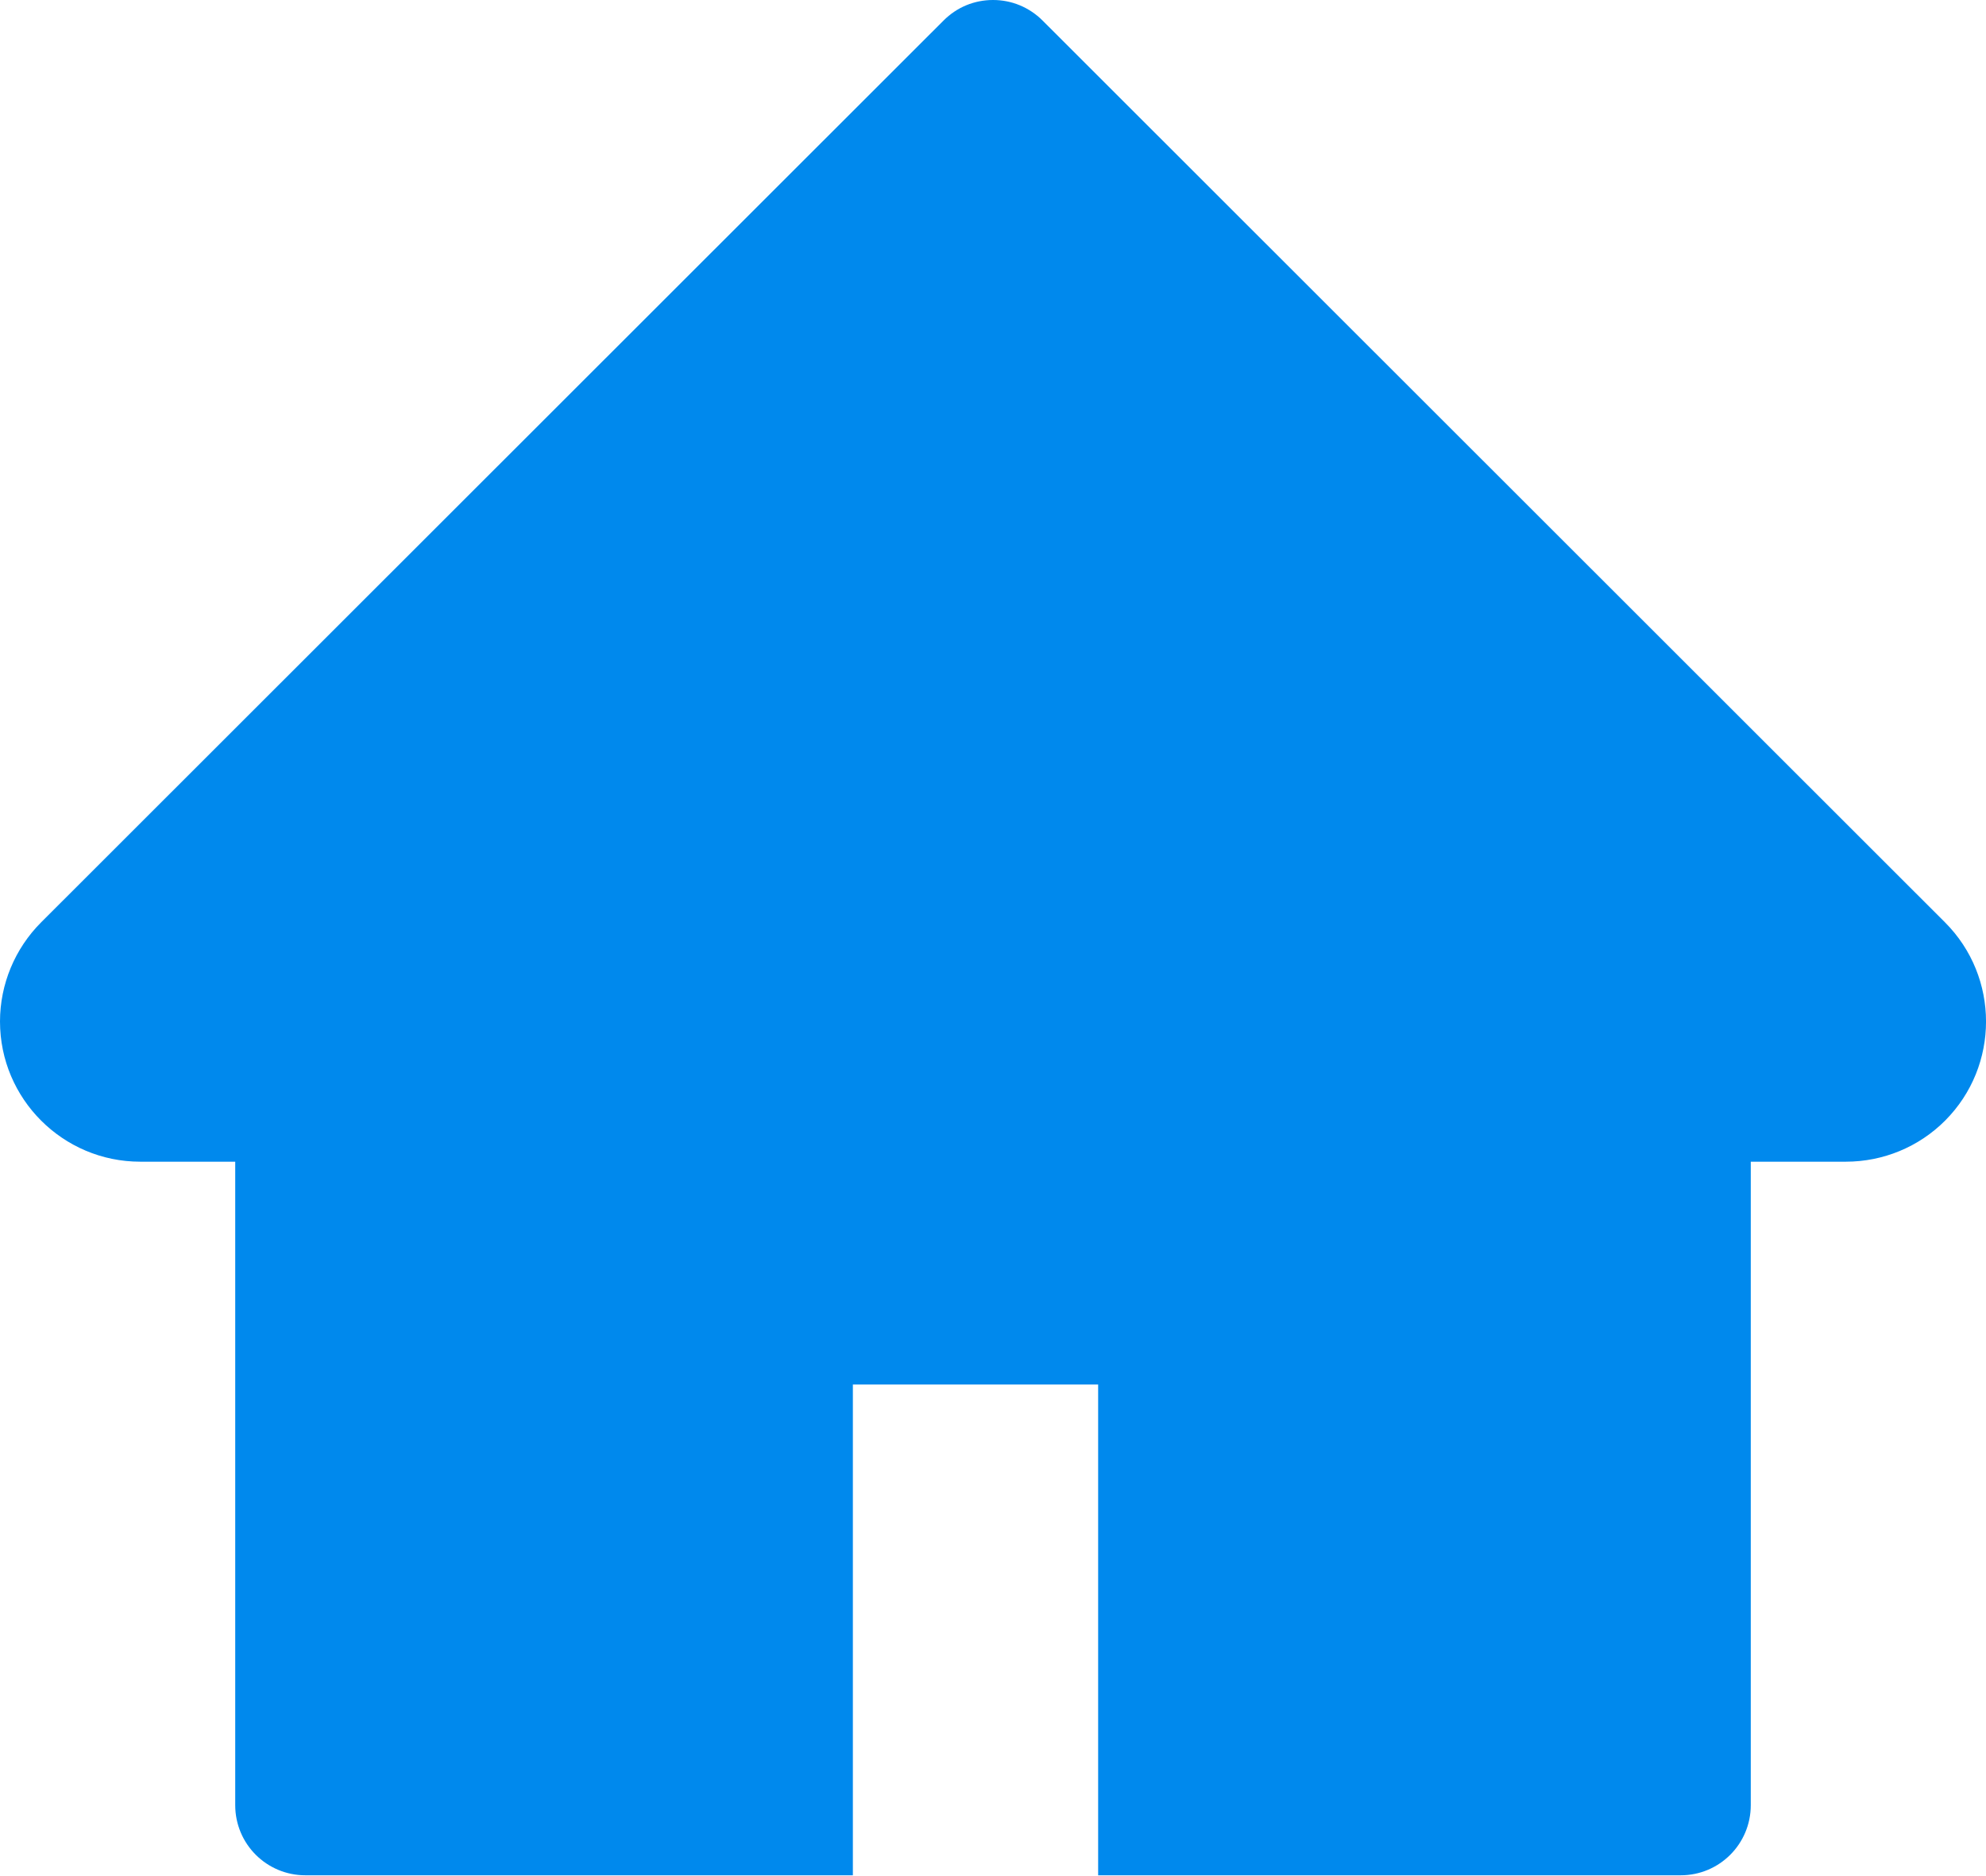
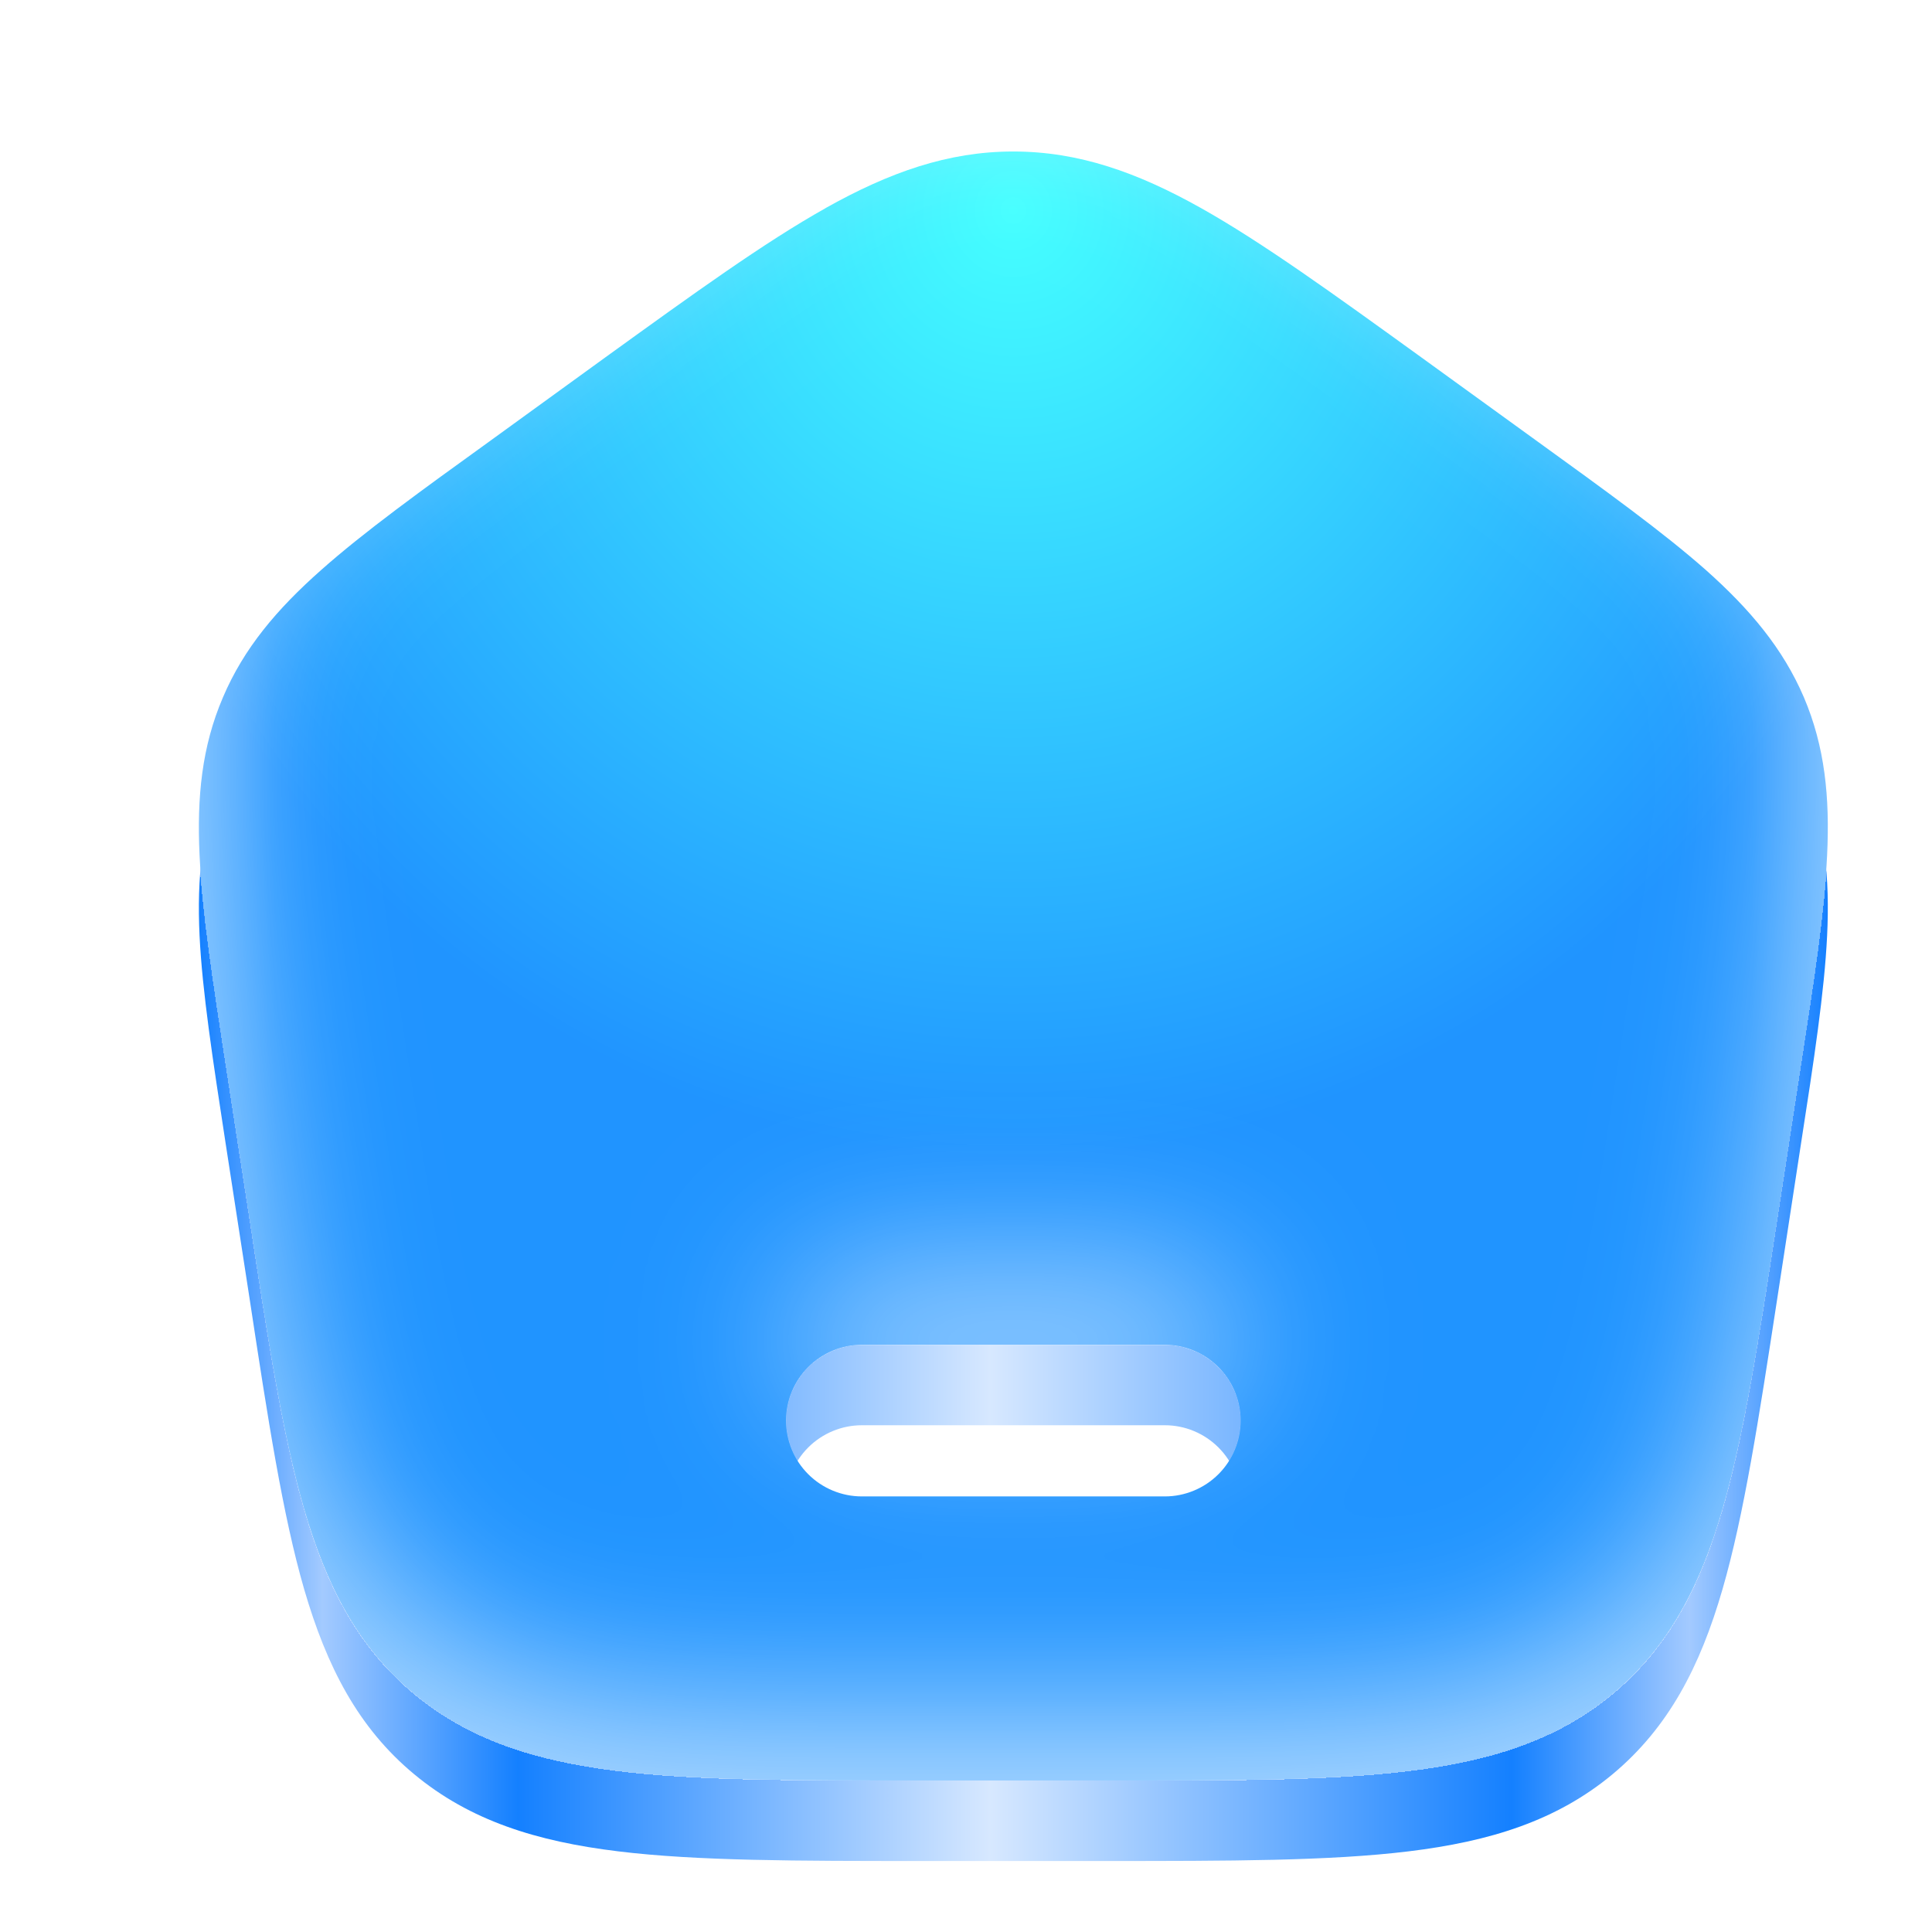
- <svg xmlns="http://www.w3.org/2000/svg" width="18" height="17" viewBox="0 0 18 17" fill="none">
-   <path d="M17.628 8.361L9.449 0.186C9.39 0.127 9.32 0.08 9.243 0.048C9.166 0.016 9.084 0 9 0C8.917 0 8.834 0.016 8.757 0.048C8.68 0.08 8.611 0.127 8.552 0.186L0.373 8.361C0.135 8.599 0 8.923 0 9.26C0 9.961 0.57 10.531 1.271 10.531H2.132V16.364C2.132 16.716 2.416 17 2.768 17H7.73V12.551H9.953V17H15.233C15.584 17 15.868 16.716 15.868 16.364V10.531H16.73C17.067 10.531 17.391 10.398 17.63 10.158C18.124 9.662 18.124 8.857 17.628 8.361Z" fill="#0089ED" />
+ <svg xmlns="http://www.w3.org/2000/svg" width="24" height="24" viewBox="0 0 24 24" fill="none">
+   <path d="M10.258 3.584C10.258 3.584 10.258 3.583 10.259 3.583C11.045 3.143 11.773 2.882 12.587 2.882C13.403 2.882 14.132 3.143 14.92 3.585C15.682 4.013 16.555 4.644 17.653 5.437L19.073 6.465C19.954 7.102 20.659 7.611 21.191 8.081C21.738 8.568 22.148 9.054 22.409 9.663C22.669 10.275 22.732 10.902 22.697 11.625C22.663 12.321 22.535 13.162 22.372 14.211L22.076 16.142C21.847 17.633 21.665 18.819 21.397 19.744C21.12 20.701 20.729 21.459 20.032 22.04C19.337 22.618 18.51 22.875 17.499 22.998C16.515 23.118 15.274 23.118 13.707 23.118H11.469C9.902 23.118 8.661 23.118 7.679 22.998C6.668 22.875 5.839 22.617 5.145 22.04C4.447 21.461 4.058 20.701 3.779 19.744C3.511 18.819 3.329 17.633 3.102 16.142L2.804 14.211C2.643 13.162 2.513 12.321 2.479 11.623C2.445 10.902 2.507 10.275 2.769 9.664C3.028 9.054 3.439 8.568 3.987 8.083C4.518 7.611 5.222 7.102 6.105 6.465L7.523 5.437C8.621 4.644 9.495 4.012 10.257 3.585C10.258 3.585 10.258 3.585 10.258 3.584ZM10.706 17.705C10.456 17.705 10.216 17.805 10.04 17.981C9.863 18.158 9.764 18.397 9.764 18.647C9.764 18.897 9.863 19.136 10.04 19.313C10.216 19.489 10.456 19.589 10.706 19.589H14.471C14.72 19.589 14.96 19.489 15.136 19.313C15.313 19.136 15.412 18.897 15.412 18.647C15.412 18.397 15.313 18.158 15.136 17.981C14.96 17.805 14.72 17.705 14.471 17.705H10.706Z" fill="url(#paint0_linear_295_478)" />
+   <g filter="url(#filter0_i_295_478)">
+     <path d="M10.258 2.584C10.258 2.584 10.258 2.583 10.259 2.583C11.045 2.143 11.773 1.882 12.587 1.882C13.403 1.882 14.132 2.143 14.92 2.585C15.682 3.013 16.555 3.644 17.653 4.437L19.073 5.465C19.954 6.102 20.659 6.611 21.191 7.081C21.738 7.568 22.148 8.054 22.409 8.663C22.669 9.275 22.732 9.902 22.697 10.625C22.663 11.321 22.535 12.162 22.372 13.211L22.076 15.143C21.847 16.633 21.665 17.819 21.397 18.744C21.12 19.701 20.729 20.459 20.032 21.04C19.337 21.618 18.51 21.875 17.499 21.998C16.515 22.118 15.274 22.118 13.707 22.118H11.469C9.902 22.118 8.661 22.118 7.679 21.998C6.668 21.875 5.839 21.617 5.145 21.04C4.447 20.461 4.058 19.701 3.779 18.744C3.511 17.819 3.329 16.633 3.102 15.143L2.804 13.211C2.643 12.162 2.513 11.321 2.479 10.623C2.445 9.902 2.507 9.275 2.769 8.664C3.028 8.054 3.439 7.568 3.987 7.083C4.518 6.611 5.222 6.102 6.105 5.465L7.523 4.437C8.621 3.644 9.495 3.012 10.257 2.585C10.258 2.585 10.258 2.585 10.258 2.584ZM10.706 16.705C10.456 16.705 10.216 16.805 10.04 16.981C9.863 17.158 9.764 17.397 9.764 17.647C9.764 17.897 9.863 18.136 10.04 18.313C10.216 18.489 10.456 18.589 10.706 18.589H14.471C14.72 18.589 14.96 18.489 15.136 18.313C15.313 18.136 15.412 17.897 15.412 17.647C15.412 17.397 15.313 17.158 15.136 16.981C14.96 16.805 14.72 16.705 14.471 16.705H10.706Z" fill="url(#paint1_radial_295_478)" />
+   </g>
+   <defs>
+     <filter id="filter0_i_295_478" x="2.471" y="0.882" width="20.235" height="21.236" filterUnits="userSpaceOnUse" color-interpolation-filters="sRGB">
+       <feFlood flood-opacity="0" result="BackgroundImageFix" />
+       <feBlend mode="normal" in="SourceGraphic" in2="BackgroundImageFix" result="shape" />
+       <feColorMatrix in="SourceAlpha" type="matrix" values="0 0 0 0 0 0 0 0 0 0 0 0 0 0 0 0 0 0 127 0" result="hardAlpha" />
+       <feOffset dy="-1" />
+       <feGaussianBlur stdDeviation="1" />
+       <feComposite in2="hardAlpha" operator="arithmetic" k2="-1" k3="1" />
+       <feColorMatrix type="matrix" values="0 0 0 0 1 0 0 0 0 1 0 0 0 0 1 0 0 0 0.6 0" />
+       <feBlend mode="normal" in2="shape" result="effect1_innerShadow_295_478" />
+     </filter>
+     <linearGradient id="paint0_linear_295_478" x1="22.706" y1="13" x2="2.471" y2="13" gradientUnits="userSpaceOnUse">
+       <stop stop-color="#1480FF" />
+       <stop offset="0.085" stop-color="#A3CAFF" />
+       <stop offset="0.194" stop-color="#1480FF" />
+       <stop offset="0.514" stop-color="#D7E8FF" />
+       <stop offset="0.804" stop-color="#1480FF" />
+       <stop offset="0.924" stop-color="#A3CAFF" />
+       <stop offset="1" stop-color="#1480FF" />
+     </linearGradient>
+     <radialGradient id="paint1_radial_295_478" cx="0" cy="0" r="1" gradientUnits="userSpaceOnUse" gradientTransform="translate(12.5884 2.75904) rotate(90) scale(19.359 19.3581)">
+       <stop stop-color="#44FFFF" />
+       <stop offset="0.599" stop-color="#2094FF" />
+     </radialGradient>
+   </defs>
</svg>
